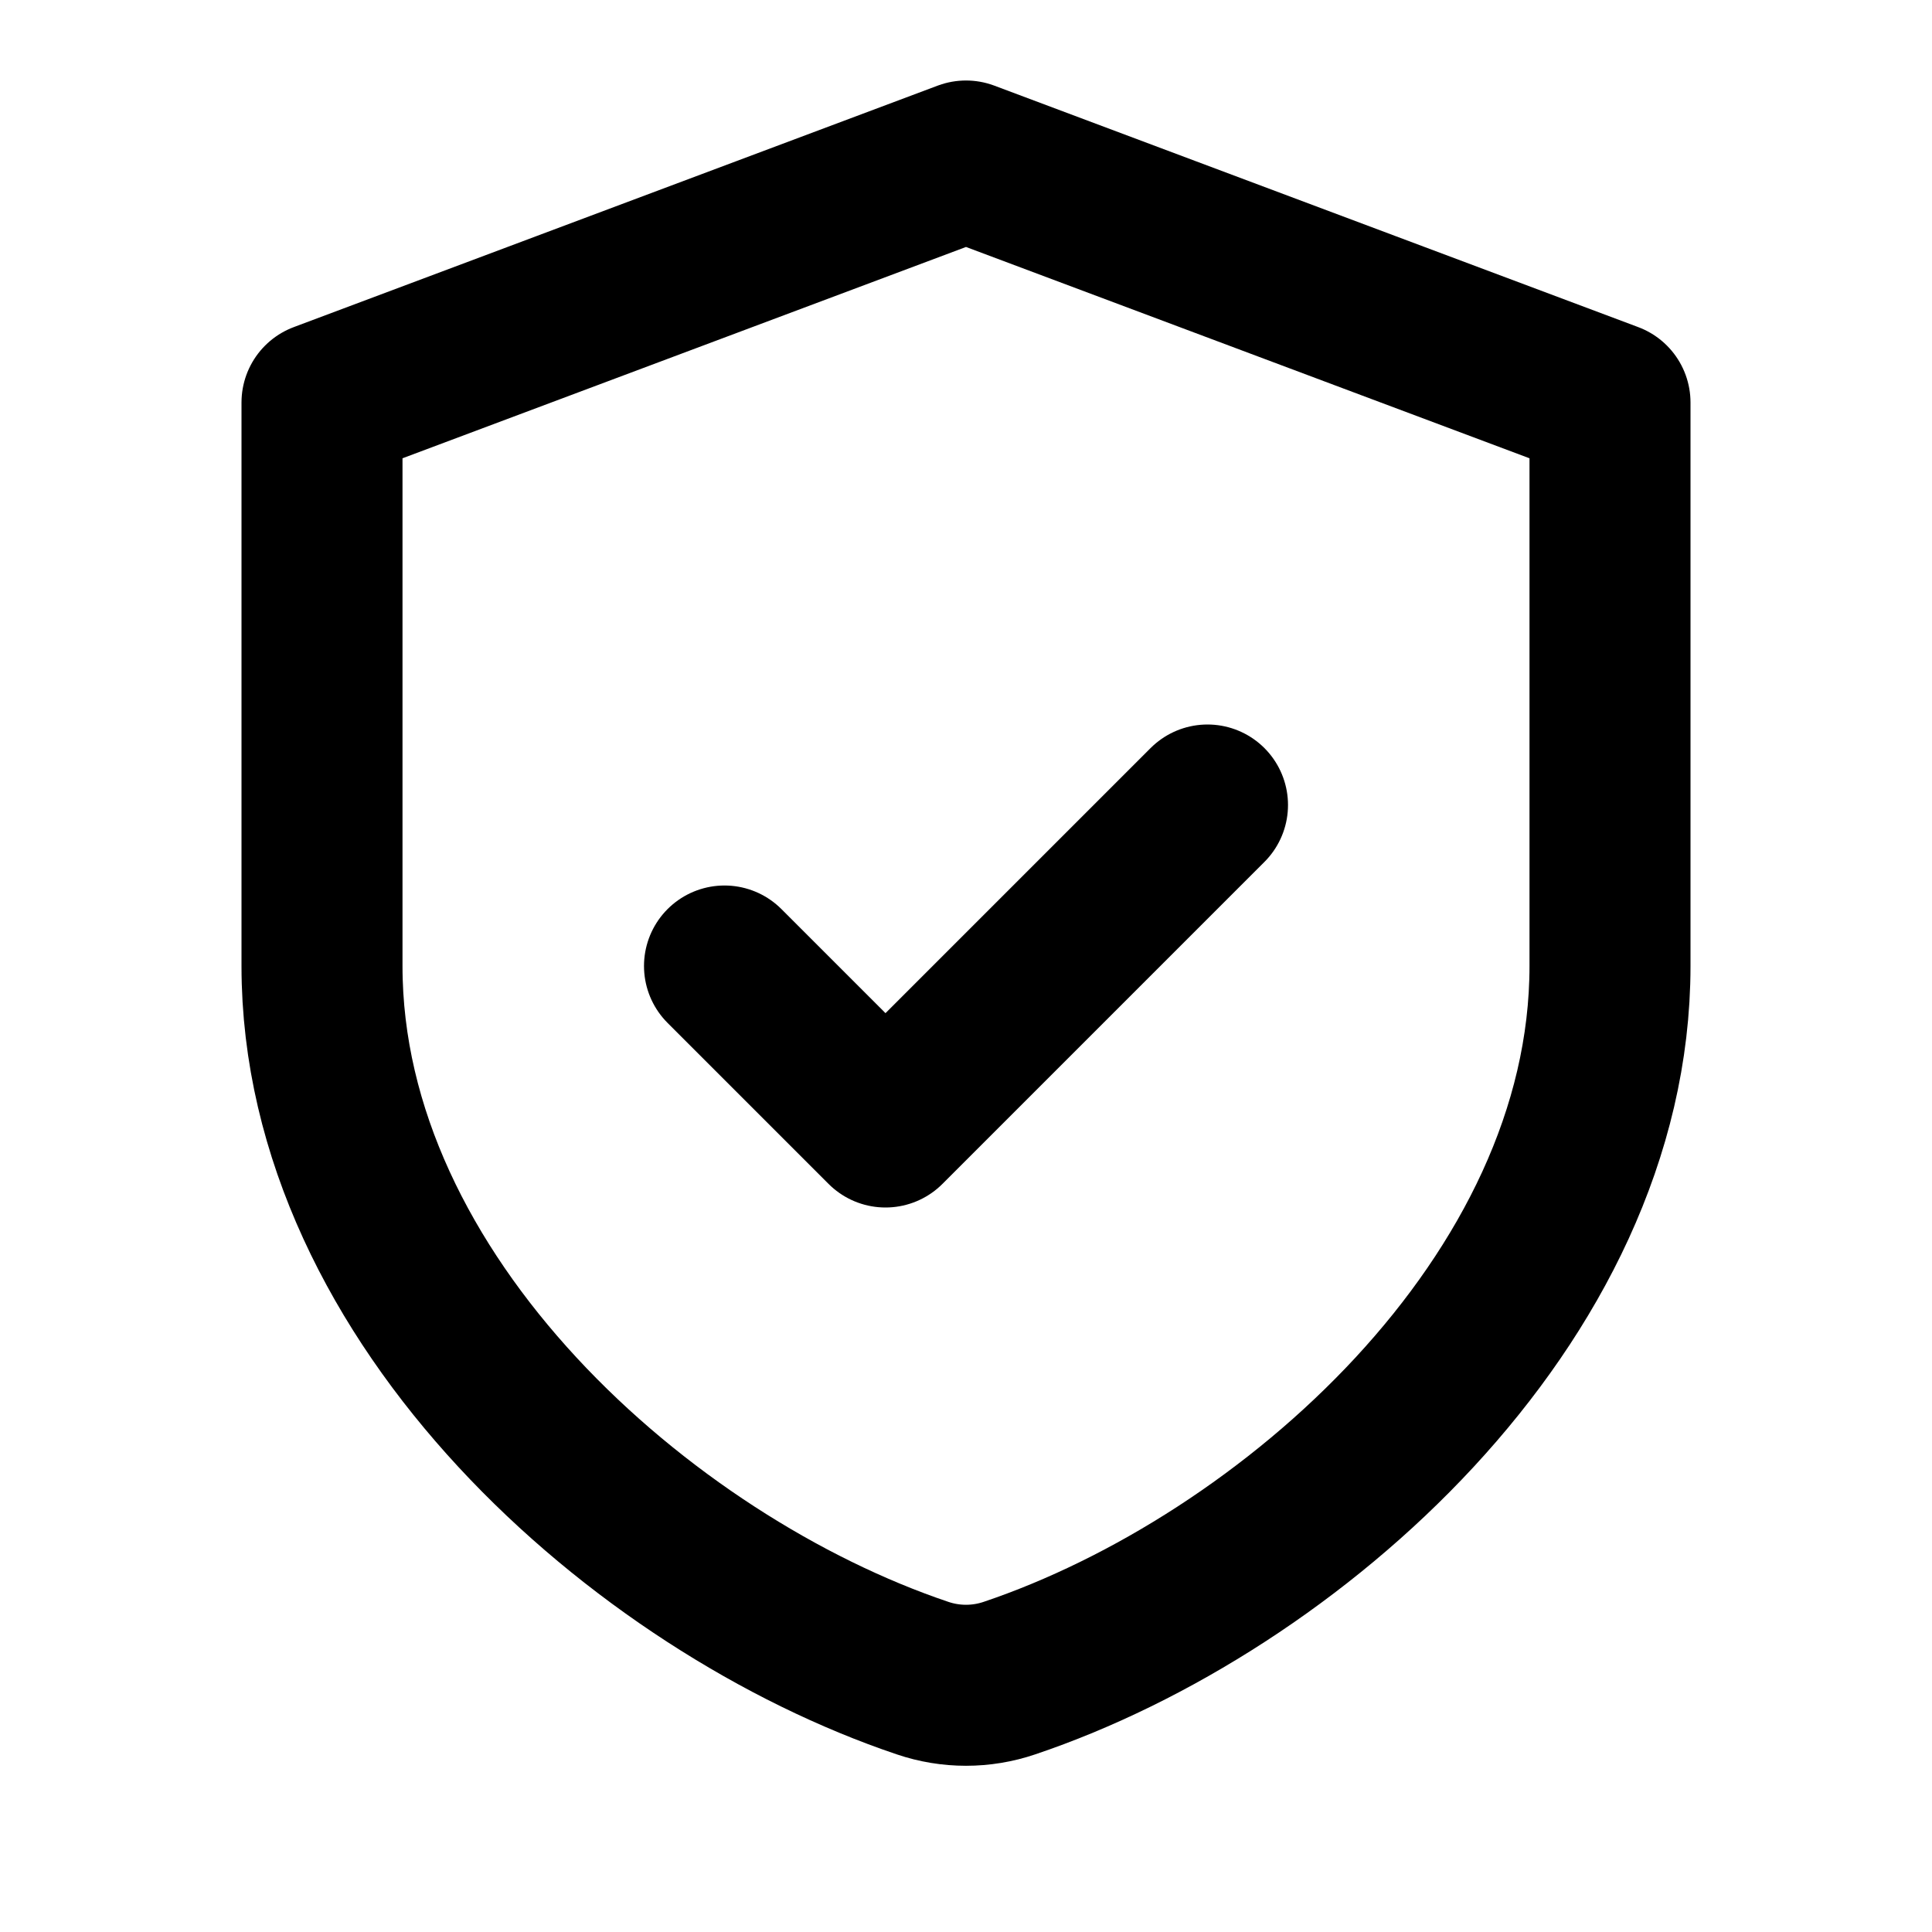
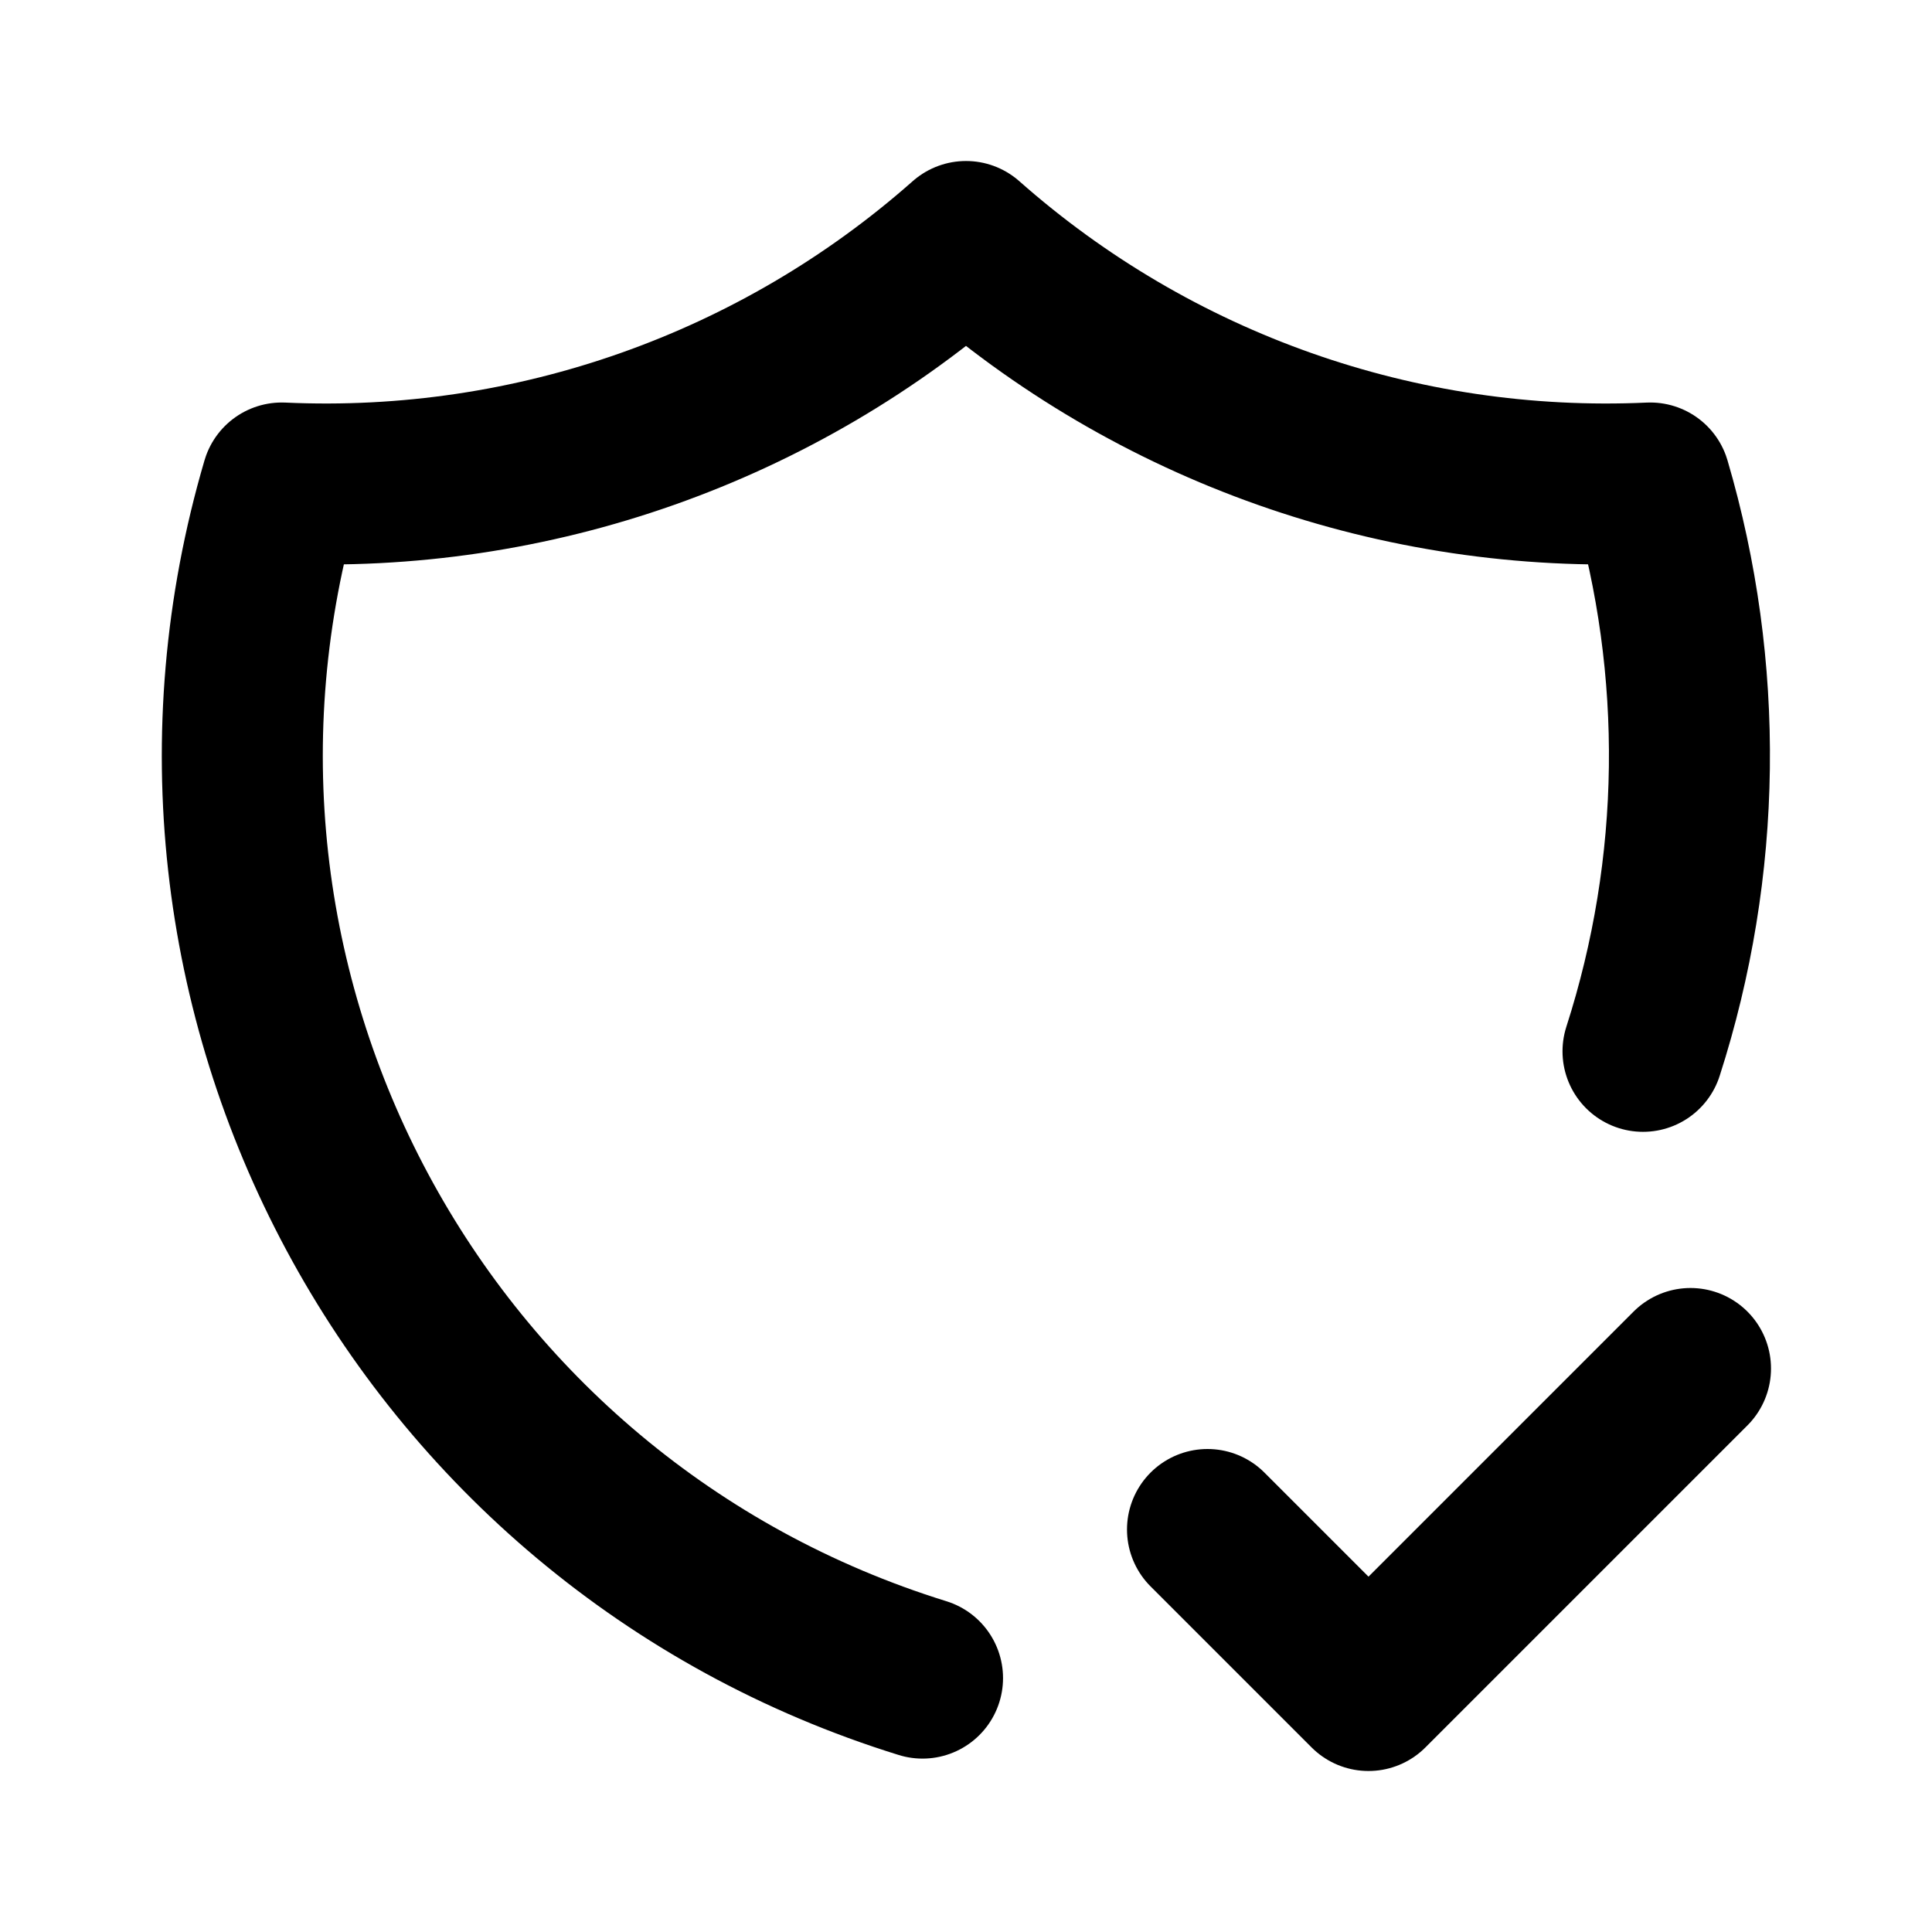
- <svg xmlns="http://www.w3.org/2000/svg" width="24" height="24" viewBox="0 0 24 24" fill="none" stroke="black" stroke-width="2" stroke-linecap="round" stroke-linejoin="round">
-   <path d="M11.46 20.846a1.68 1.68 0 0 0 1.08 0c3.473 -1.17 7.46 -4.689 7.46 -8.846v-7l-8 -3l-8 3v7c0 4.157 3.987 7.676 7.46 8.846z" />
-   <path d="M9 12l2 2l4 -4" />
+ <svg xmlns="http://www.w3.org/2000/svg" width="24" height="24" viewBox="0 0 24 24" fill="none" stroke="black" stroke-width="2" stroke-linecap="round" stroke-linejoin="round" class="icon icon-tabler icons-tabler-outline icon-tabler-shield-check">
+   <path stroke="none" d="M0 0h24v24H0z" fill="none" />
+   <path d="M11.46 20.846a12 12 0 0 1 -7.96 -14.846a12 12 0 0 0 8.5 -3a12 12 0 0 0 8.5 3a12 12 0 0 1 -.09 7.06" />
+   <path d="M15 19l2 2l4 -4" />
</svg>
